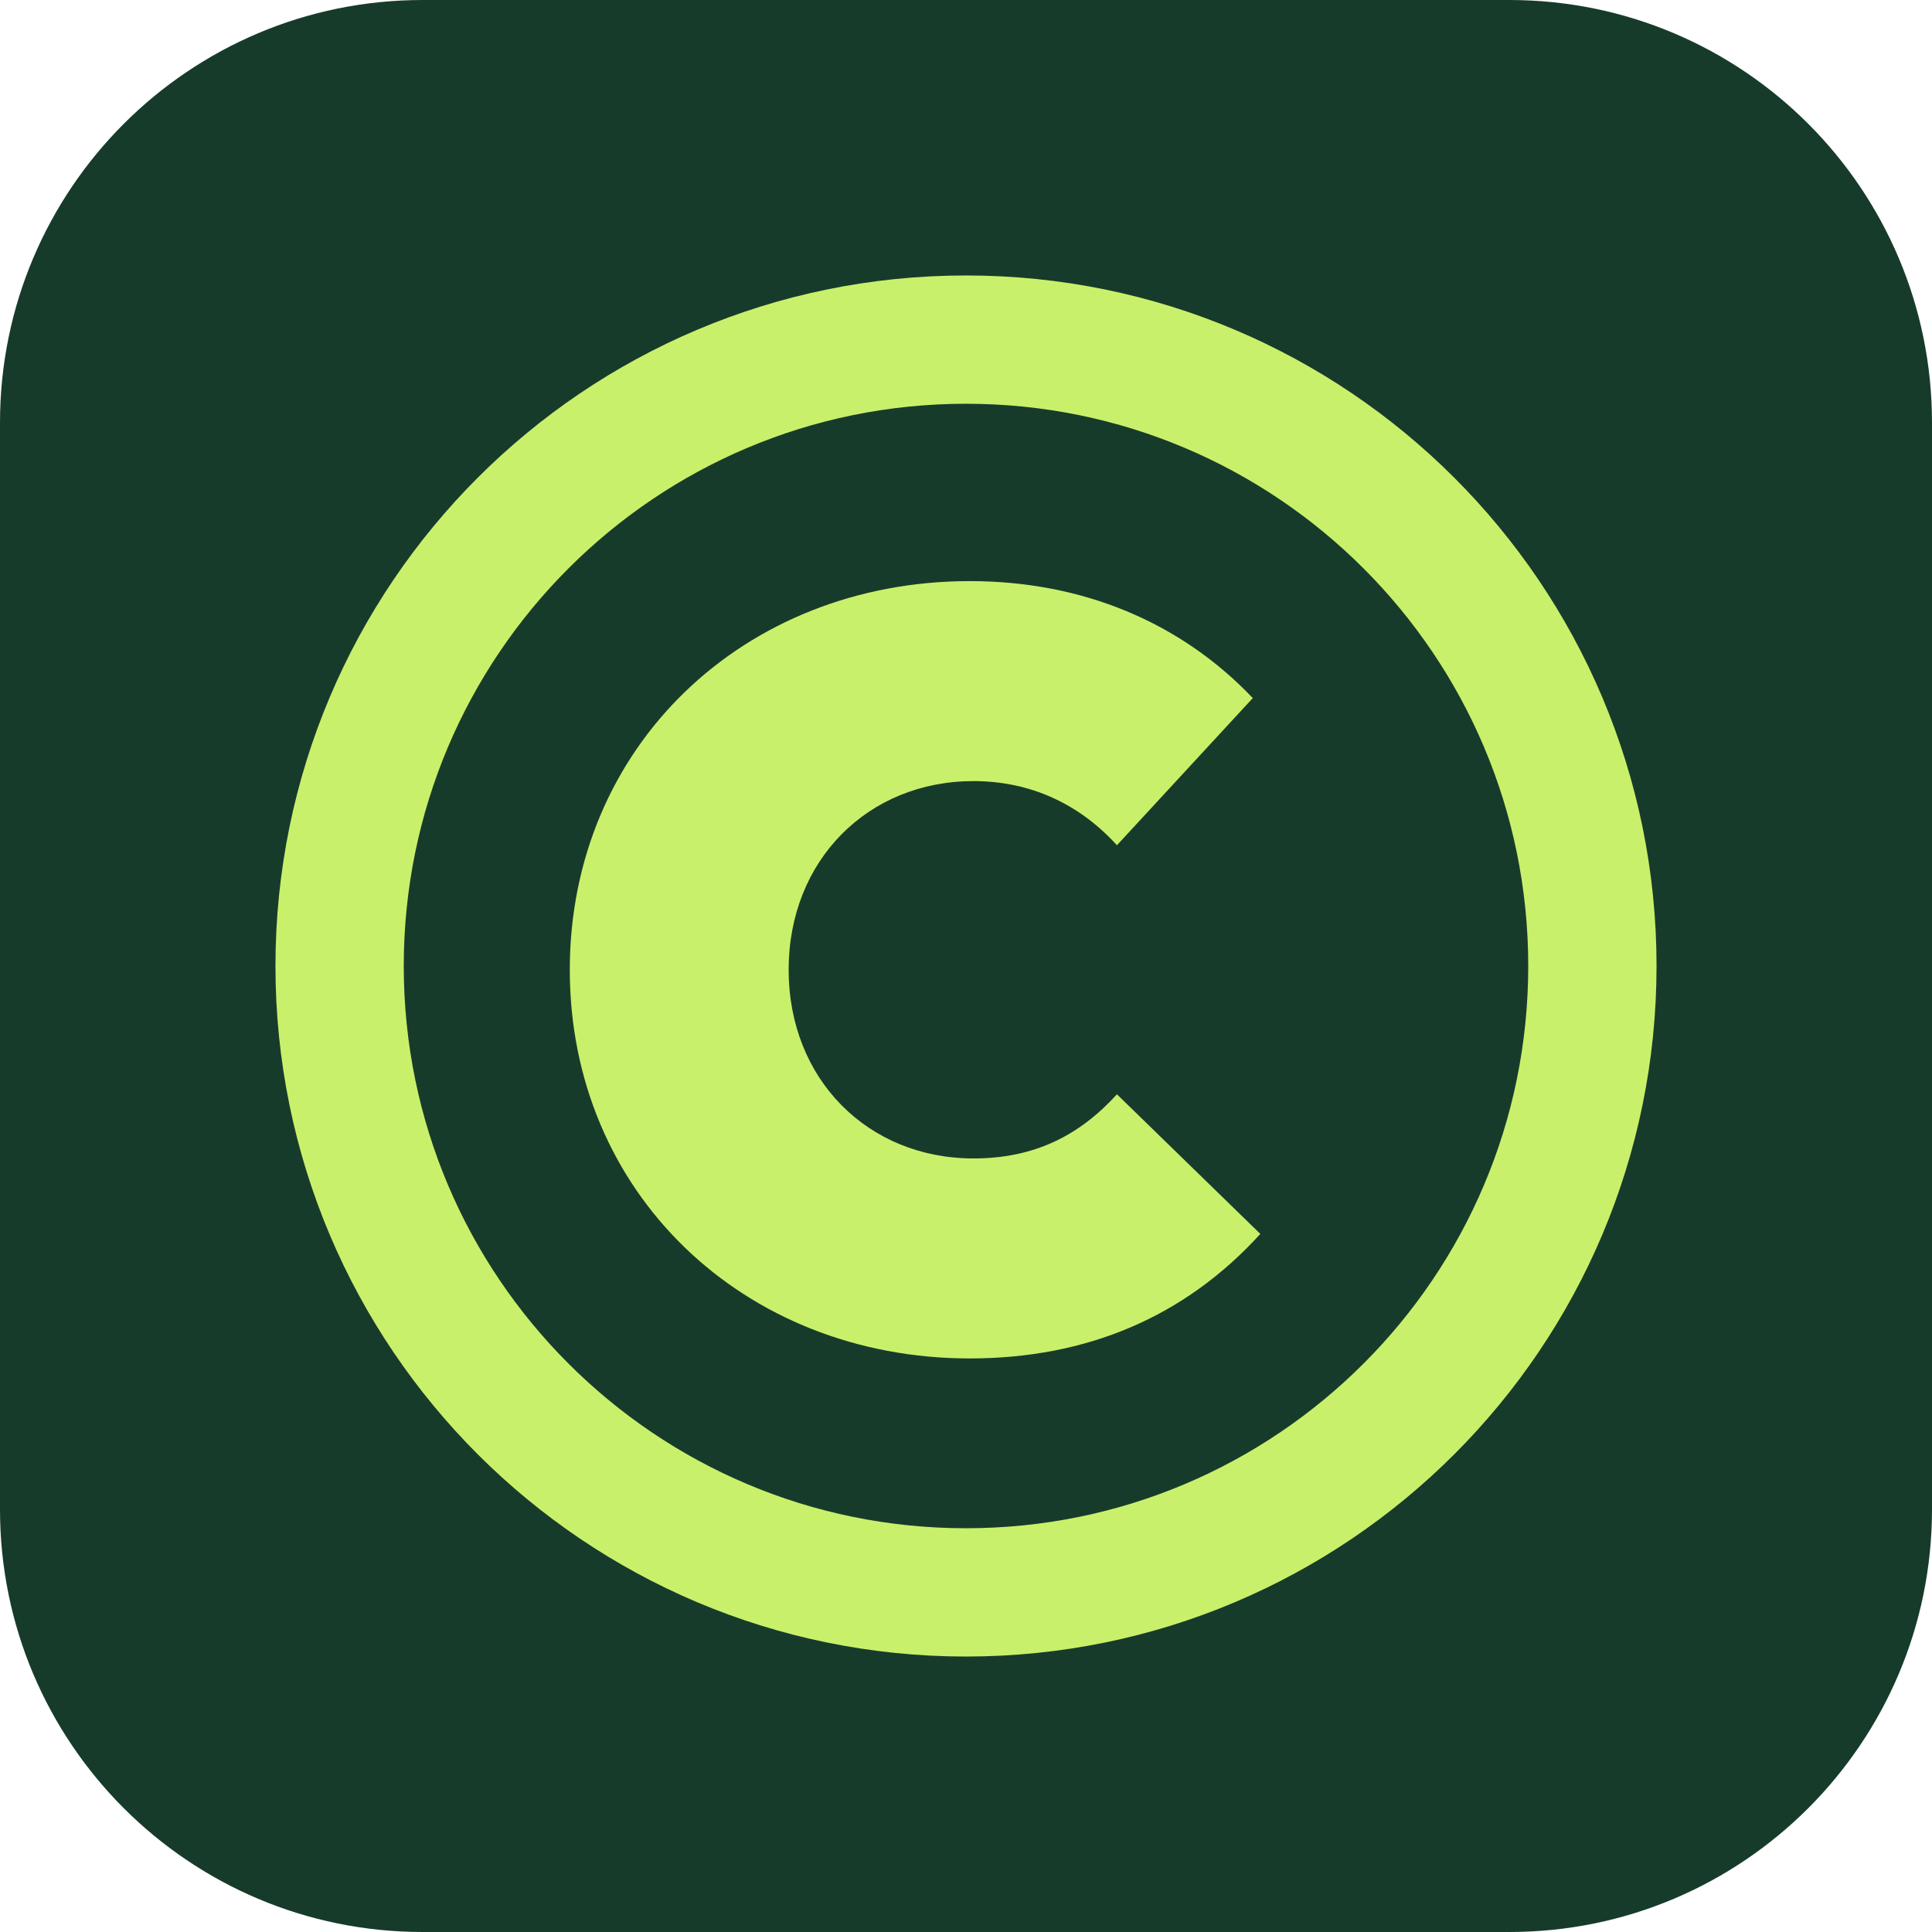
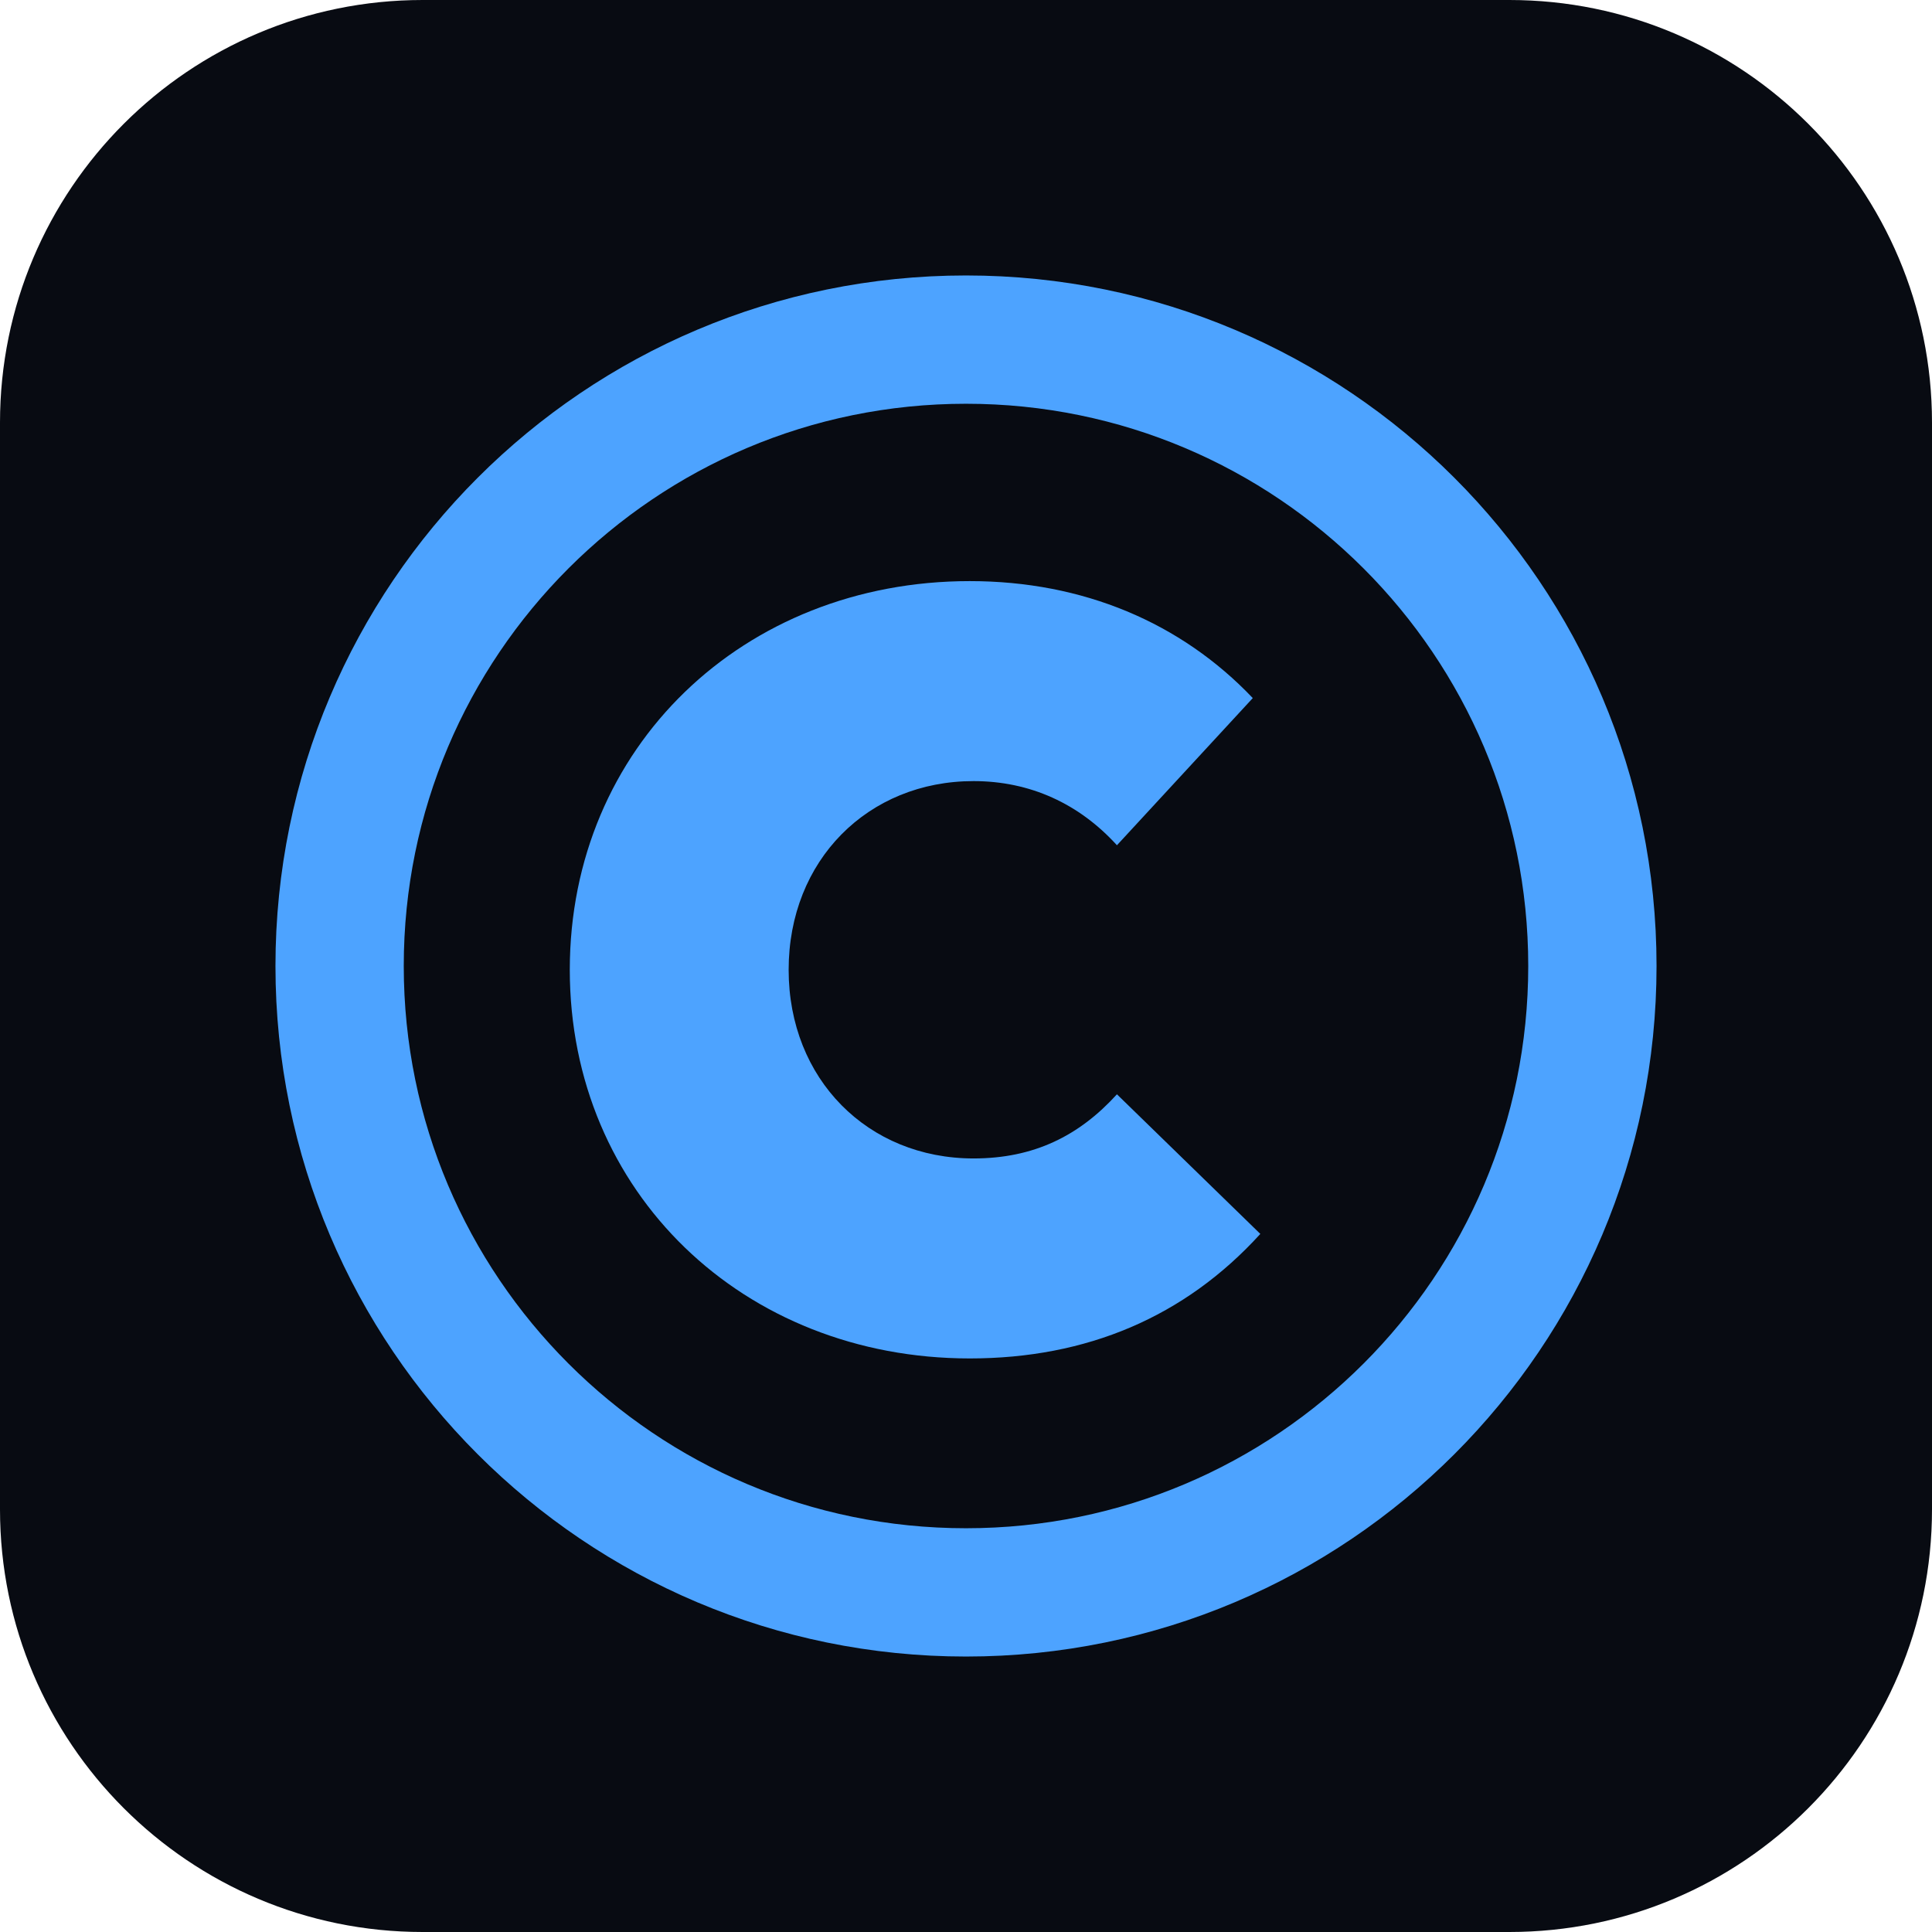
<svg xmlns="http://www.w3.org/2000/svg" viewBox="0 0 512 512">
-   <rect width="512" height="512" rx="112" fill="#173b2b" />
-   <circle cx="256" cy="256" r="166" fill="none" stroke="#c9f06a" stroke-width="34" />
-   <path d="M332 185c-19-20-45-31-75-31-60 0-106 44-106 103s46 103 106 103c31 0 57-11 77-33l-38-37c-10 11-22 17-38 17-28 0-49-21-49-50s21-50 49-50c15 0 28 6 38 17l36-39Z" fill="#c9f06a" />
+   <rect width="512" height="512" rx="112" fill="#080b12" />
+   <circle cx="256" cy="256" r="166" fill="none" stroke="#4da3ff" stroke-width="34" />
+   <path d="M332 185c-19-20-45-31-75-31-60 0-106 44-106 103s46 103 106 103c31 0 57-11 77-33l-38-37c-10 11-22 17-38 17-28 0-49-21-49-50s21-50 49-50c15 0 28 6 38 17l36-39Z" fill="#4da3ff" />
</svg>
